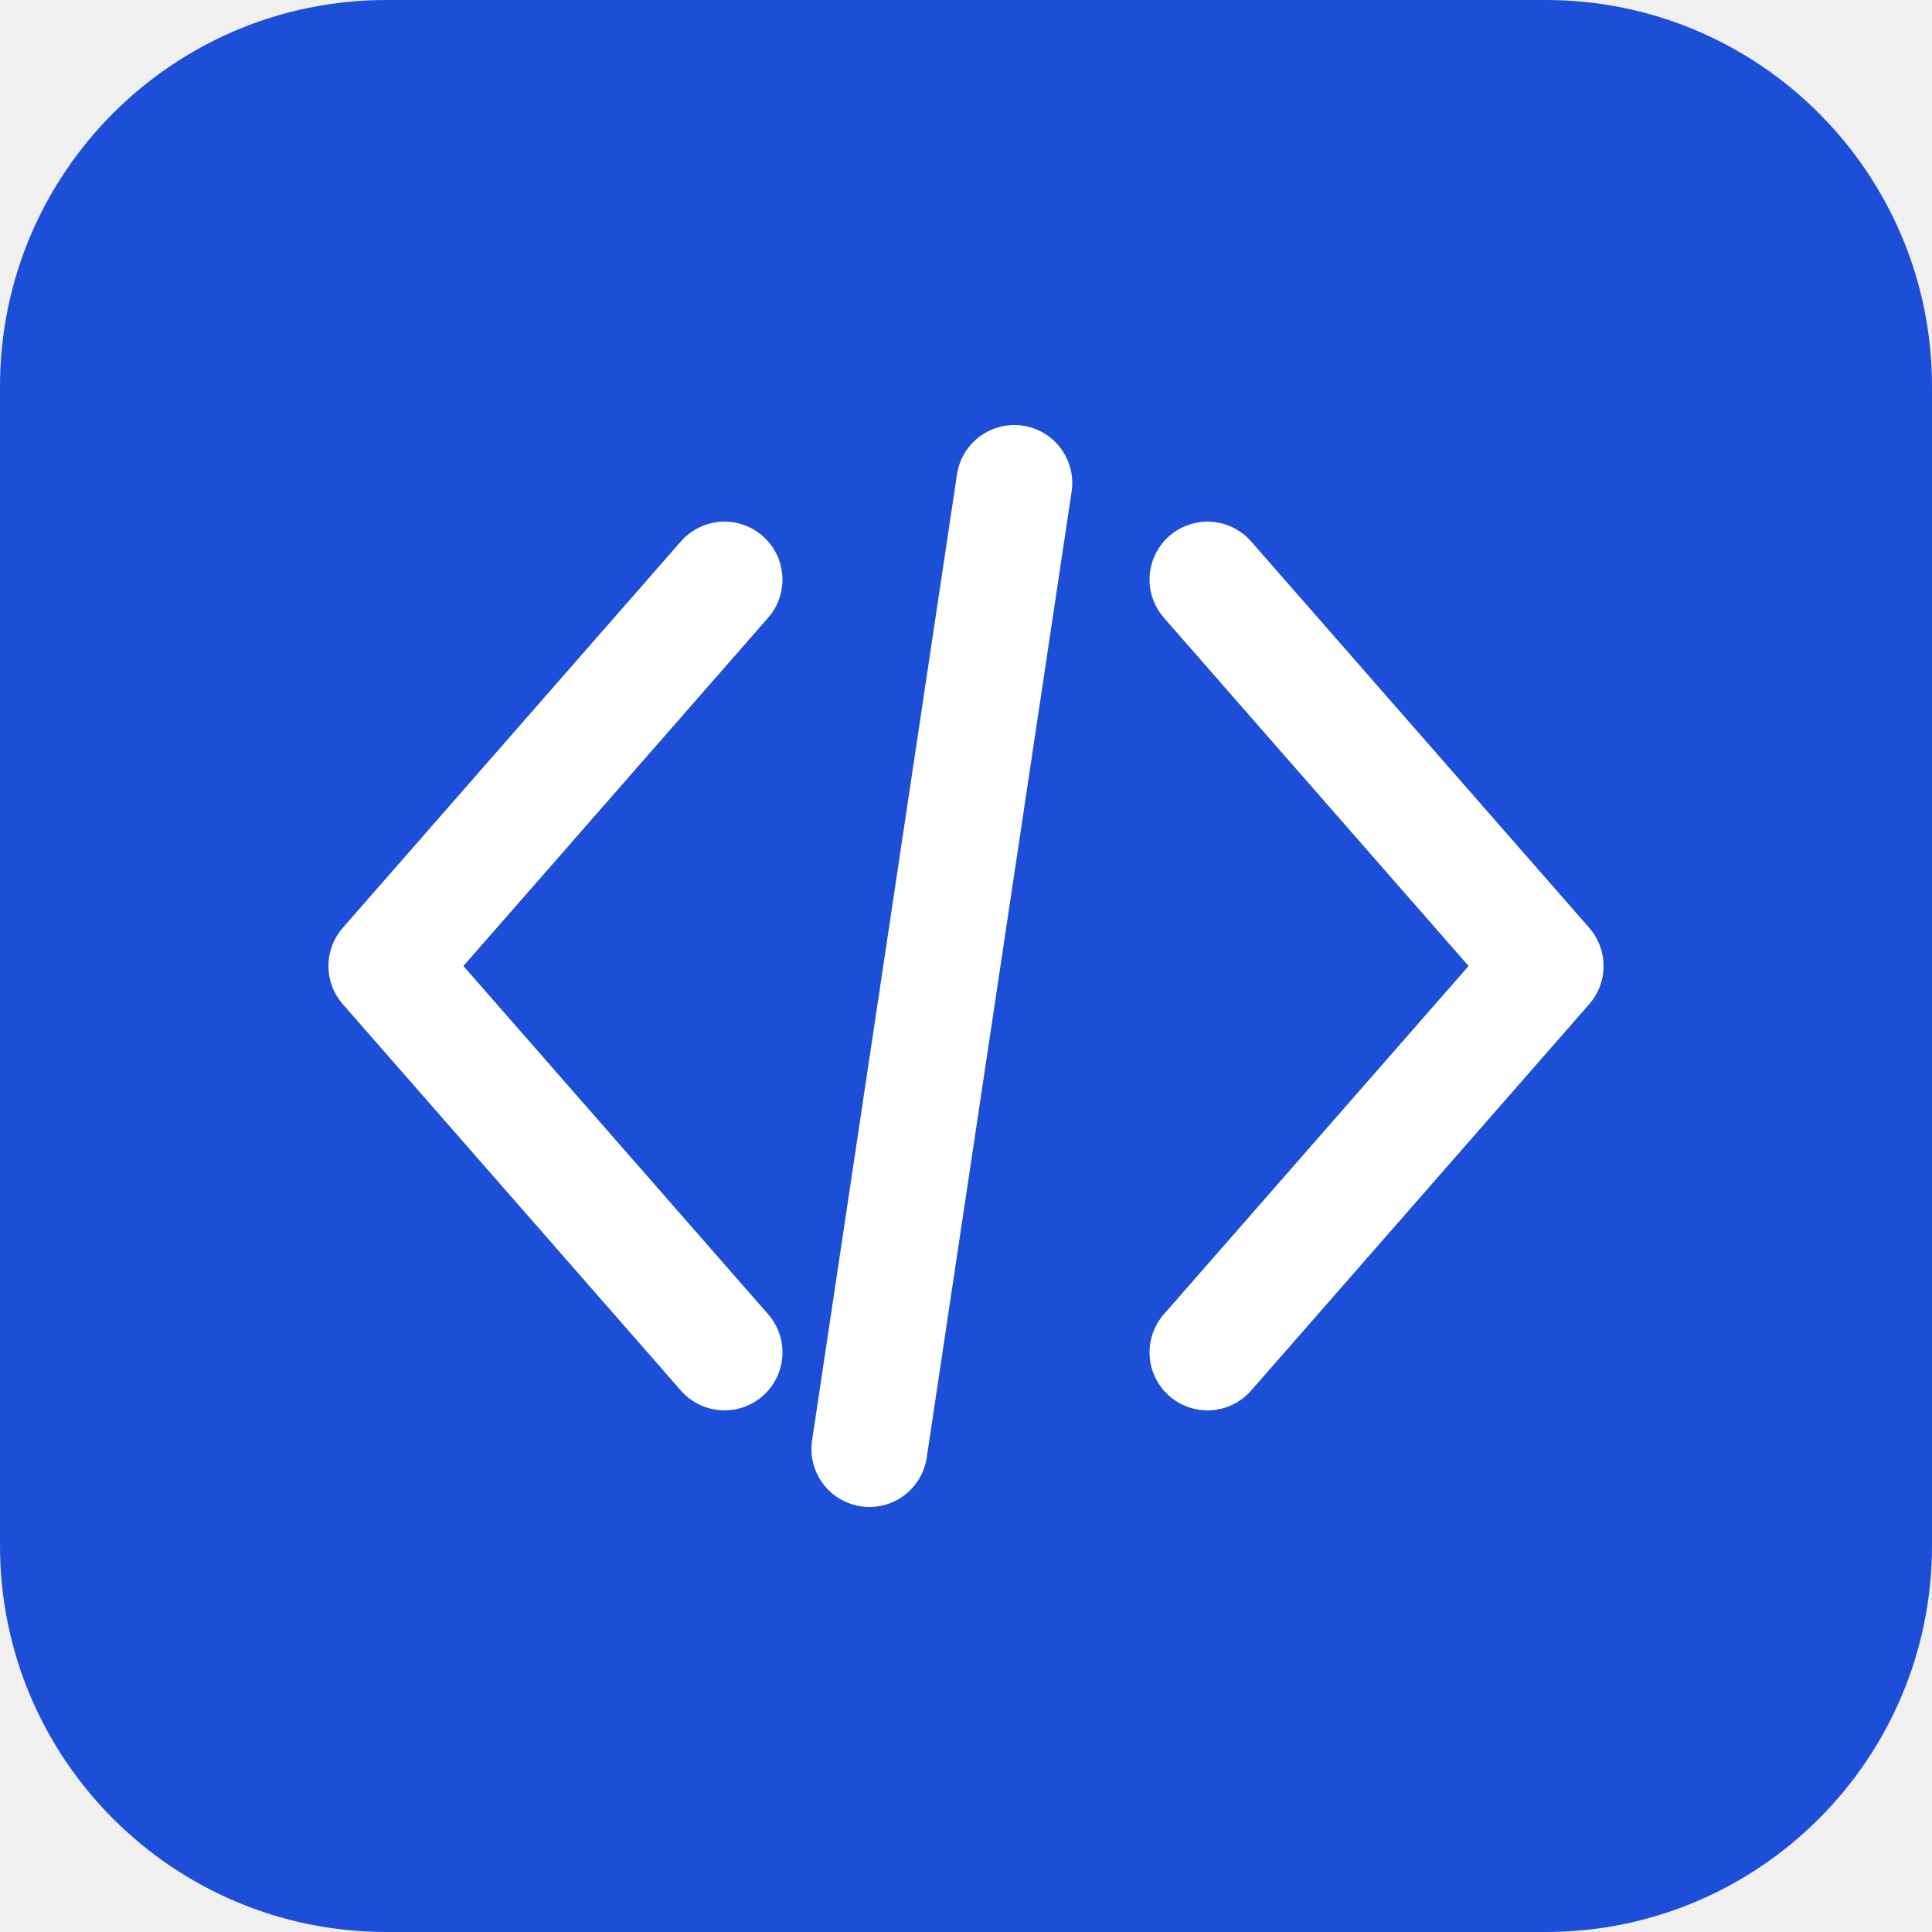
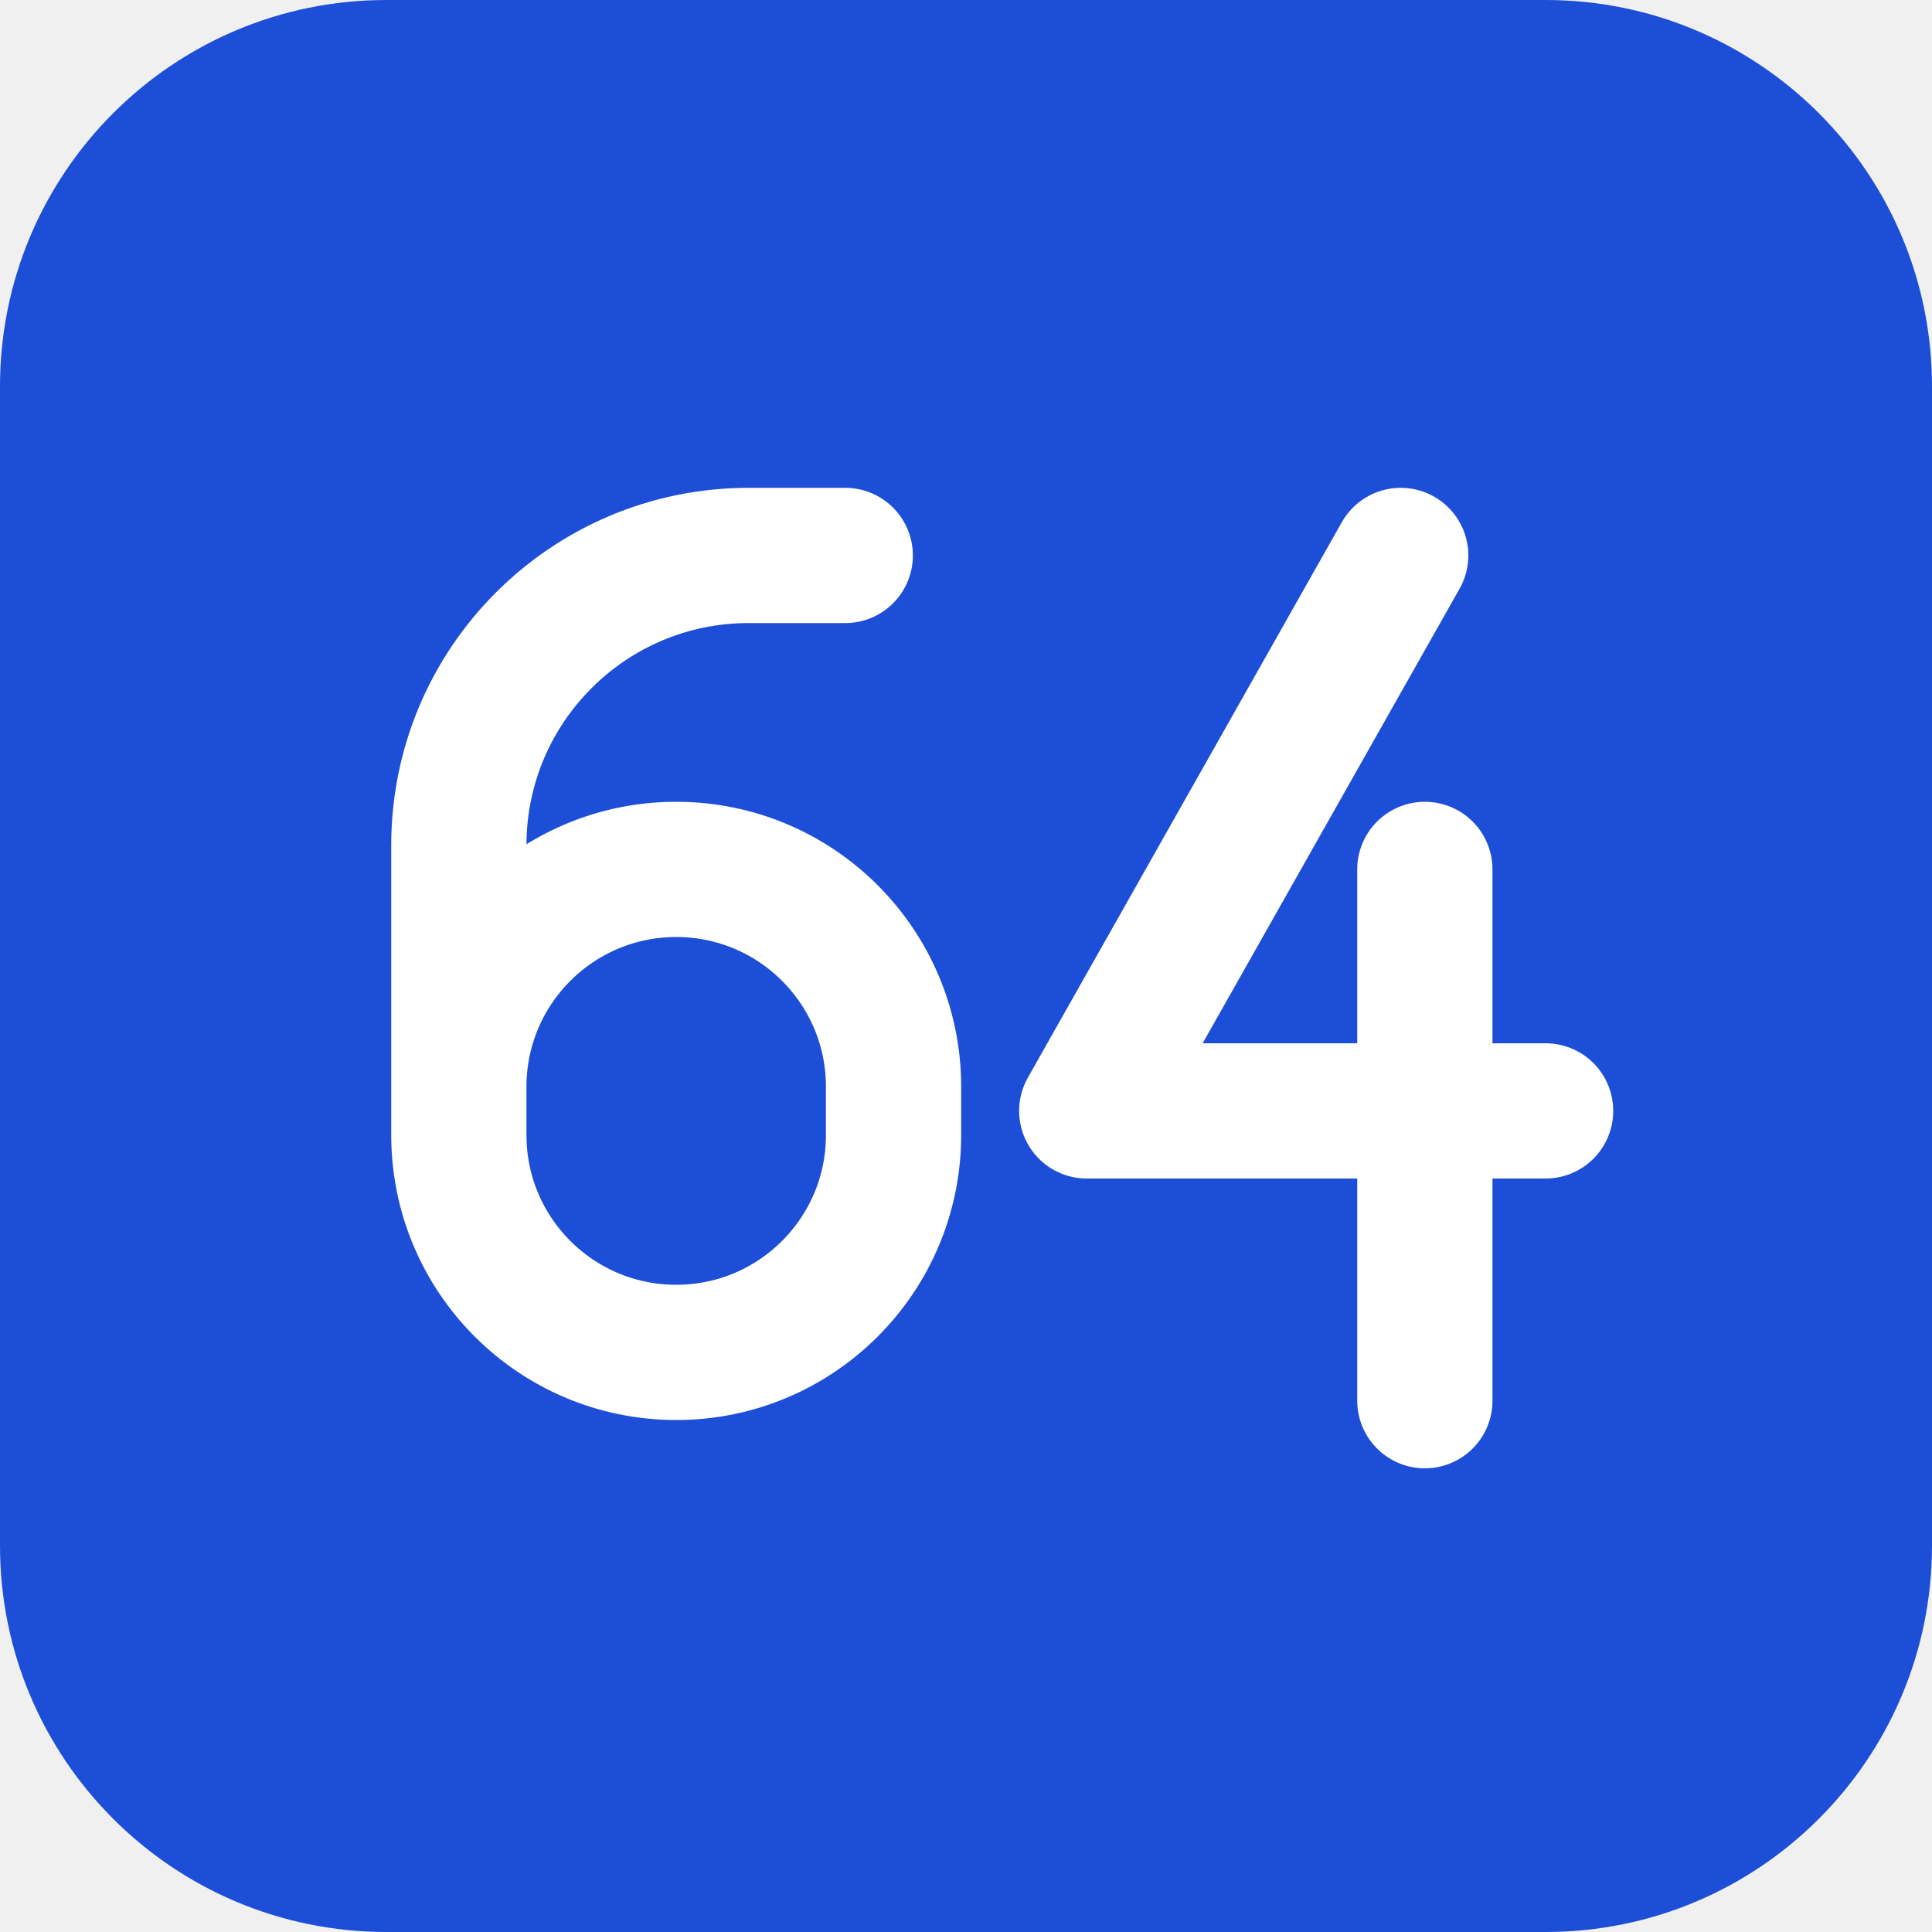
<svg xmlns="http://www.w3.org/2000/svg" viewBox="0 0 40 40">
  <rect width="40" height="40" rx="8" fill="#1d4ed8" />
-   <path d="m15 12-7 8 7 8m10-16 7 8-7 8m-4-18-3 20" fill="none" stroke="#ffffff" stroke-linecap="round" stroke-linejoin="round" stroke-width="2.4" />
+   <path d="M17.5 11.5h-2a6 6 0 0 0-6 6v6a4.5 4.5 0 0 0 9 0v-1a4.5 4.5 0 0 0-9 0M29 11.5 22.5 23H32M29.5 18v11" fill="none" stroke="#fff" stroke-width="2.8" stroke-linecap="round" stroke-linejoin="round" />
</svg>
